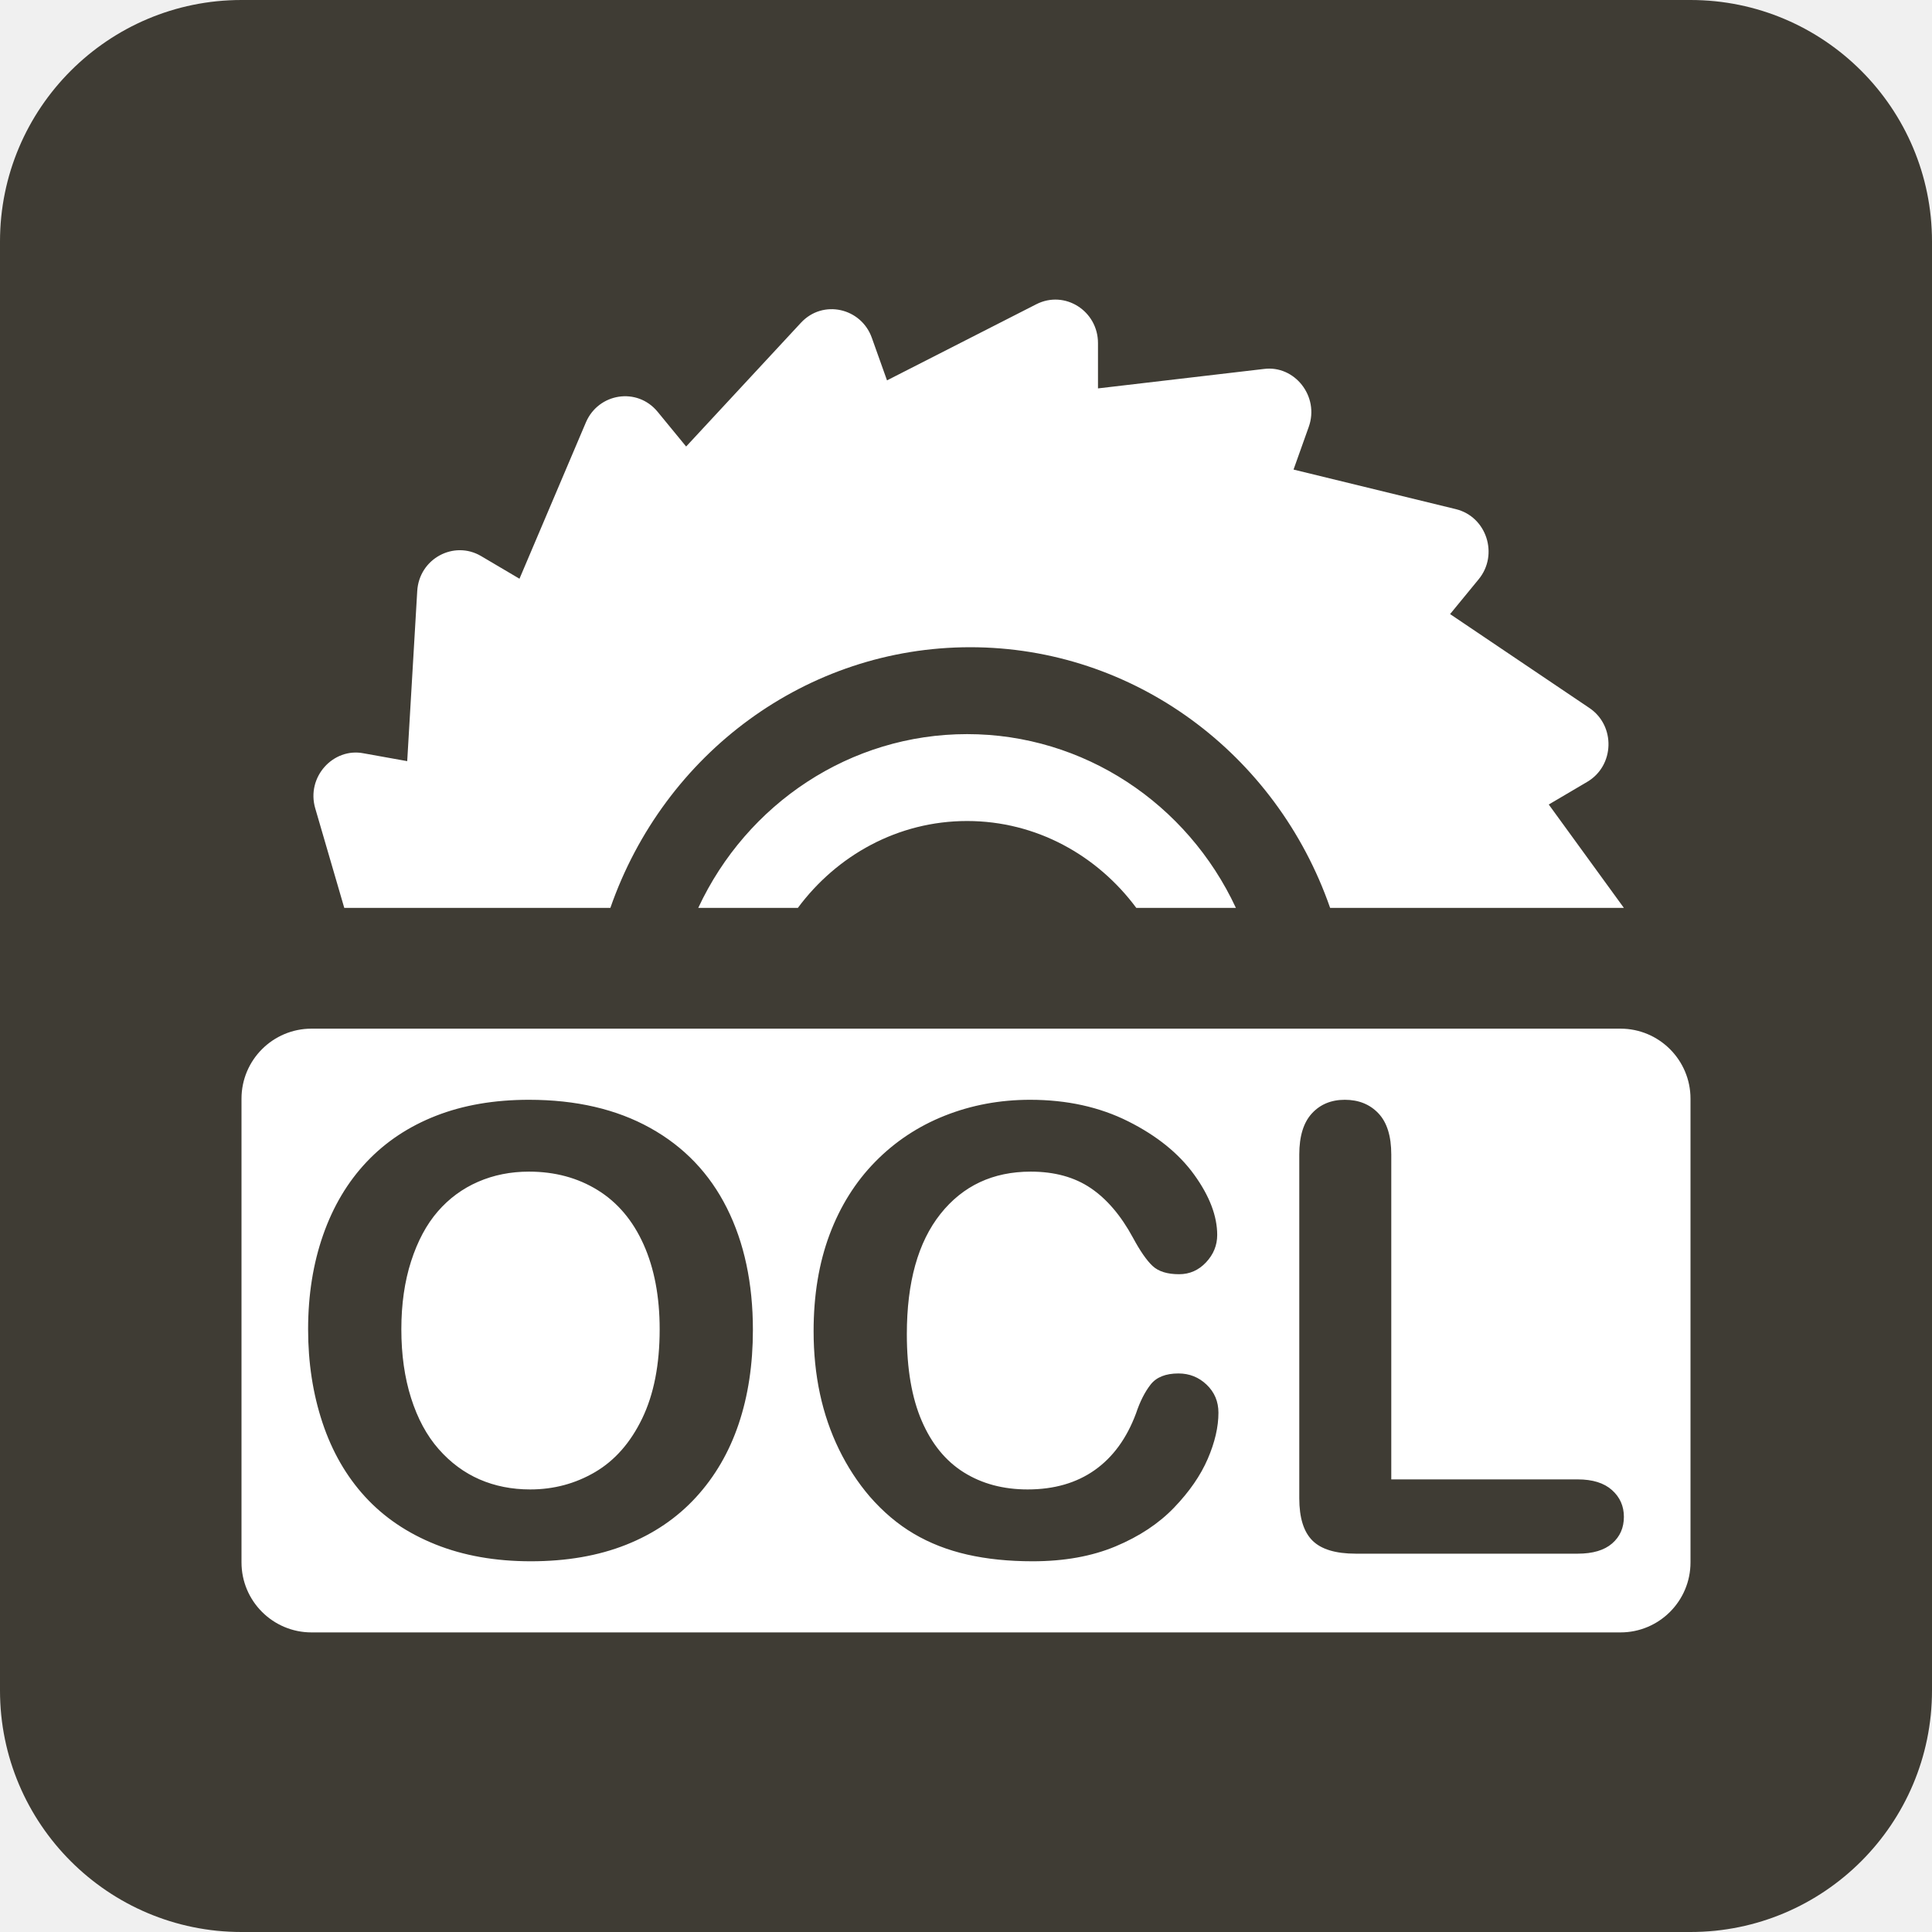
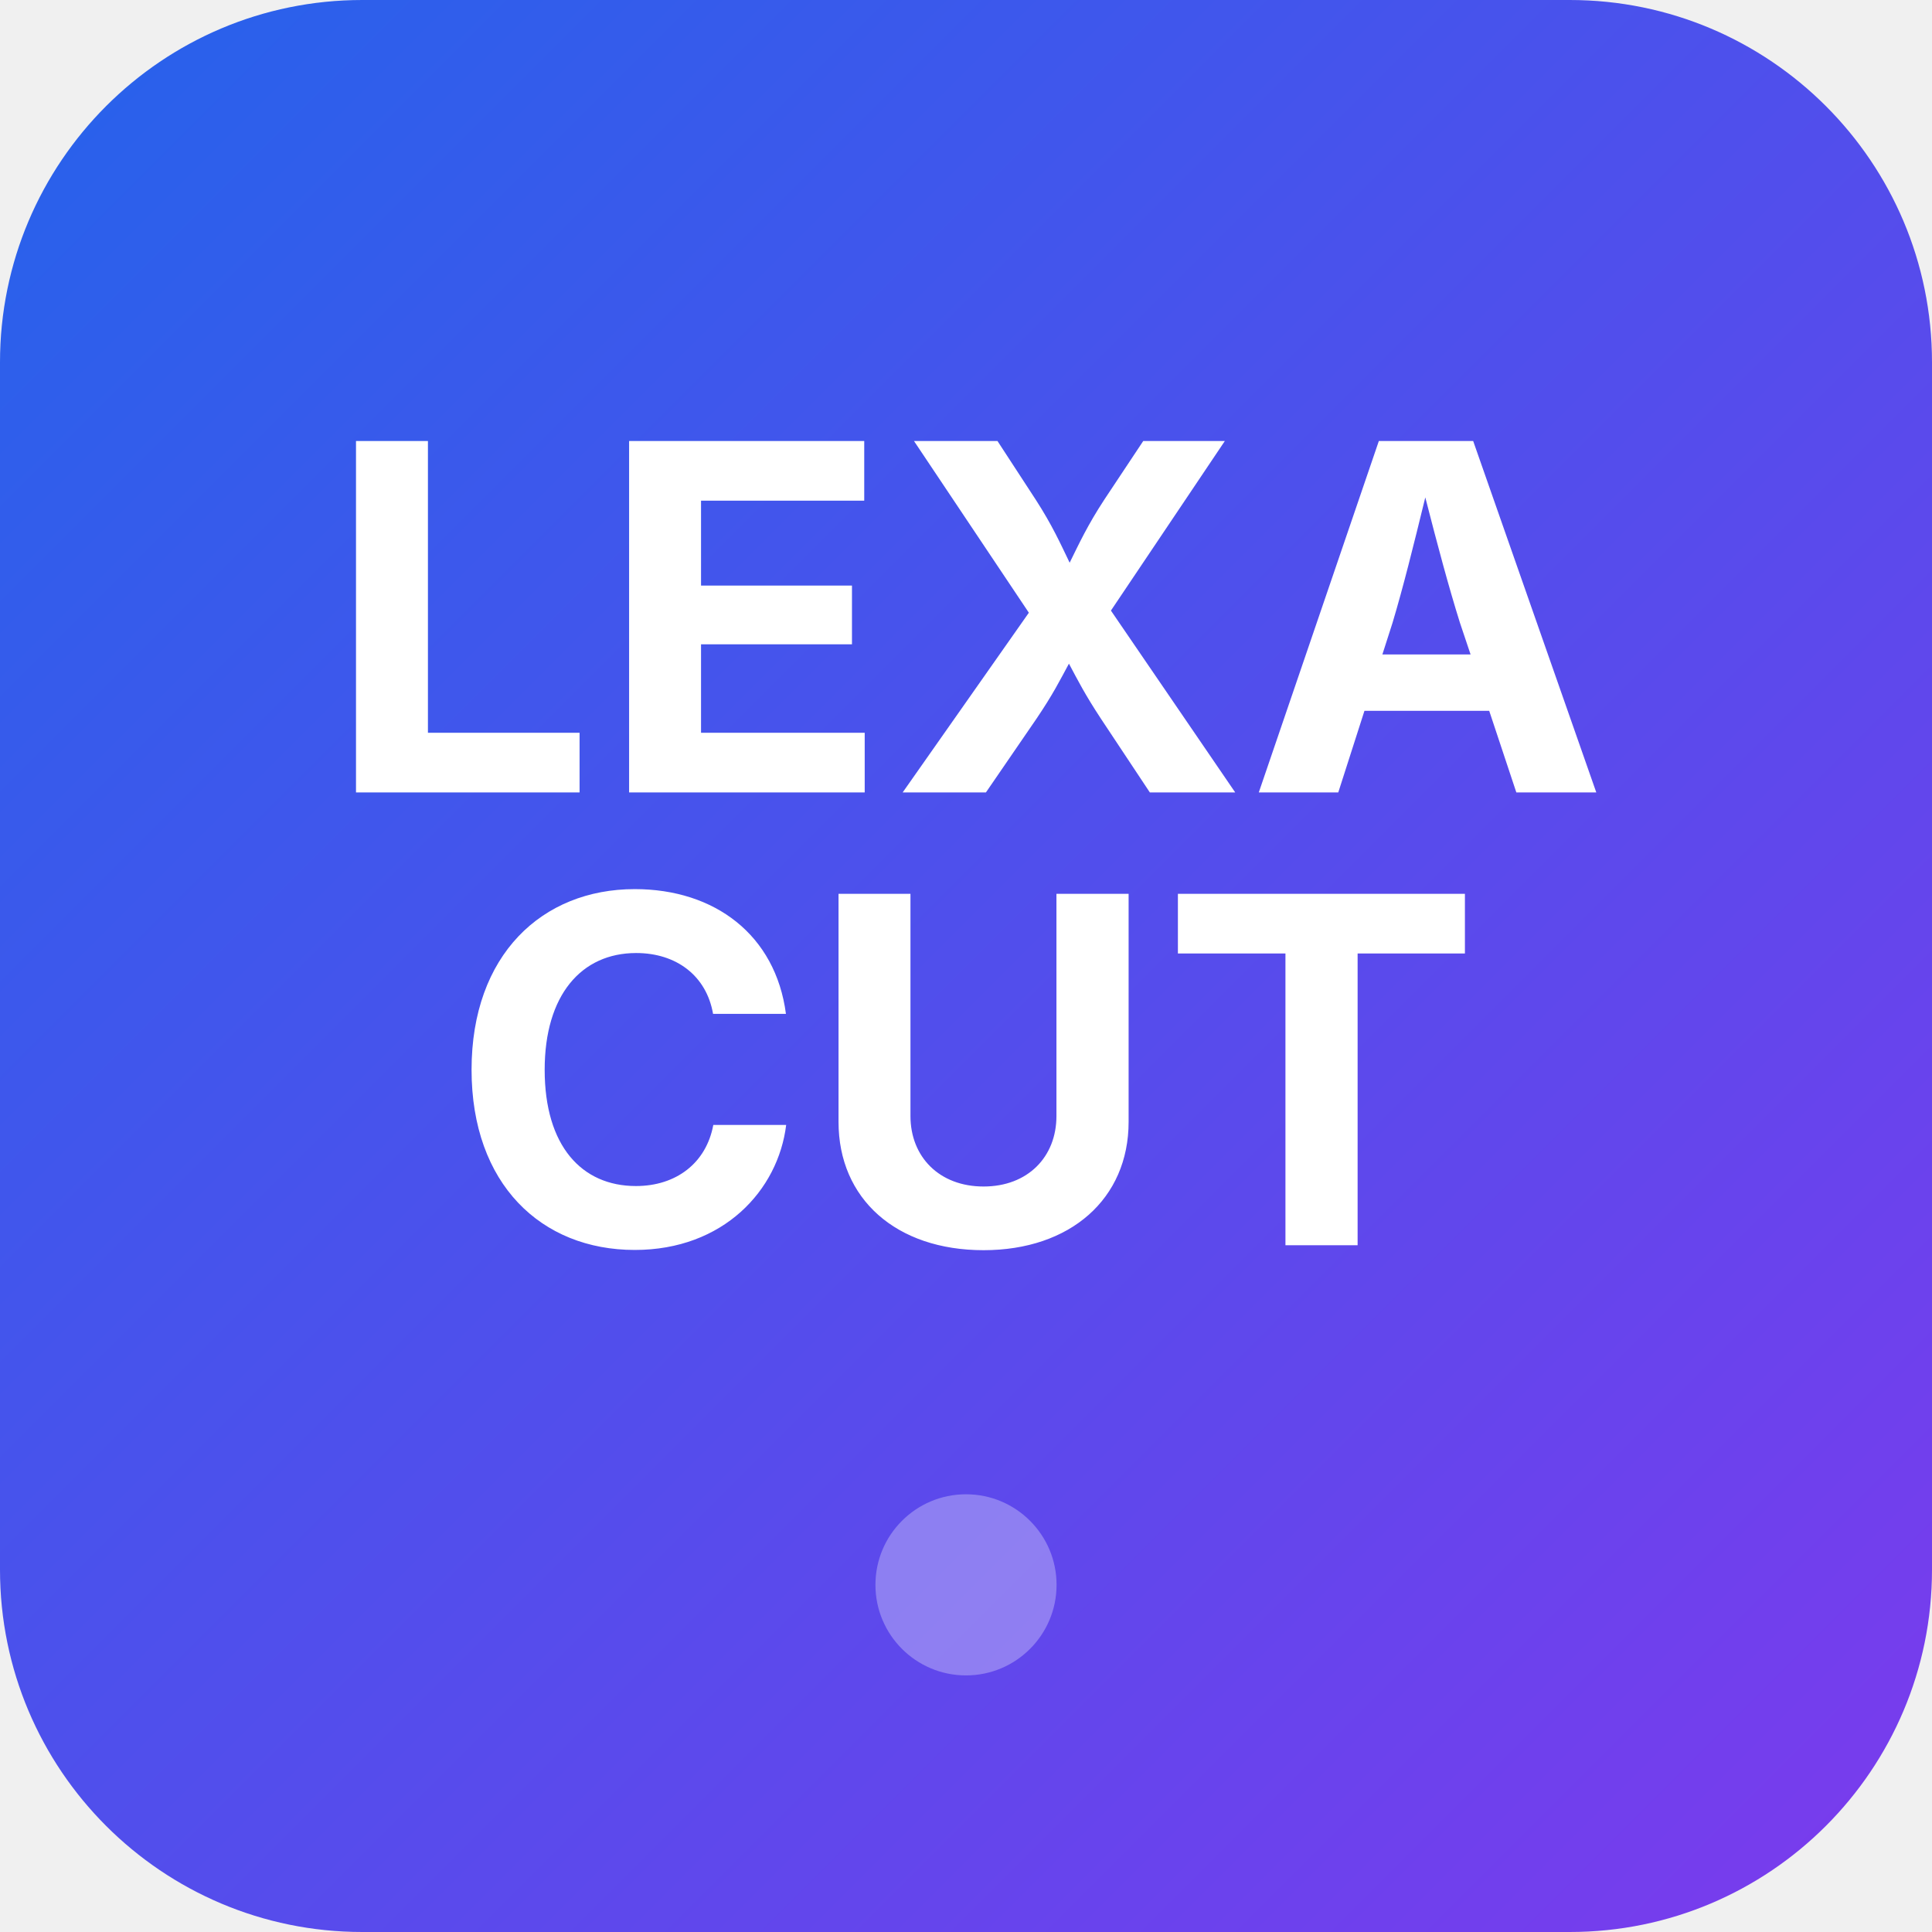
- <svg xmlns="http://www.w3.org/2000/svg" width="100%" height="100%" viewBox="0 0 512 512" version="1.1" xml:space="preserve" style="fill-rule:evenodd;clip-rule:evenodd;stroke-linejoin:round;stroke-miterlimit:1.414;">
-   <path d="M512,64c0,-35.323 -28.677,-64 -64,-64l-384,0c-35.323,0 -64,28.677 -64,64l0,384c0,35.323 28.677,64 64,64l384,0c35.323,0 64,-28.677 64,-64l0,-384Z" style="fill:#3f3c34;" />
-   <g>
-     <path d="M211.44,240.605l-26.398,0c12.892,-27.679 40.335,-46.056 71.244,-46.056c30.909,0 58.352,18.377 71.244,46.056l-26.397,0c-10.31,-13.896 -26.489,-23.028 -44.847,-23.028c-18.357,0 -34.537,9.132 -44.846,23.028Zm-127.89,-26.357l7.686,26.357l70.516,0c14.263,-41.002 52.094,-69.084 95.374,-69.084c43.279,0 81.11,28.082 95.373,69.084l77.849,0l-19.912,-27.402l10.193,-6.004c7.275,-4.28 7.557,-14.882 0.573,-19.577l-36.914,-24.883l7.559,-9.209c5.39,-6.533 2.12,-16.601 -6.016,-18.599l-43.03,-10.491l4.023,-11.289c2.915,-8.122 -3.762,-16.446 -11.89,-15.371l-43.956,5.149l0,-12.009c0,-8.503 -8.769,-14.131 -16.33,-10.3l-39.58,20.183l-4.023,-11.278c-2.812,-7.923 -12.955,-10.288 -18.798,-3.981l-30.414,32.789l-7.559,-9.209c-5.436,-6.614 -15.688,-4.956 -19.008,2.822l-17.598,41.424l-10.193,-6.016c-7.174,-4.221 -16.404,0.671 -16.904,9.288l-2.655,45.067l-11.593,-2.08c-8.001,-1.555 -15.225,6.278 -12.773,14.619Z" style="fill:#ffffff;fill-rule:nonzero;" />
-     <path d="M429.446,272.605c10.24,0.001 18.554,8.314 18.554,18.555l0,122.891c0,10.24 -8.314,18.554 -18.554,18.554l-346.892,0c-10.24,0 -18.554,-8.314 -18.554,-18.554l0,-122.891c0,-10.241 8.314,-18.554 18.554,-18.555l346.892,0Zm-289.267,18.85c12.476,0 23.189,2.488 32.136,7.463c8.947,4.974 15.719,12.047 20.316,21.217c4.596,9.169 6.895,19.939 6.895,32.309c0,9.143 -1.259,17.452 -3.776,24.928c-2.517,7.475 -6.293,13.956 -11.328,19.442c-5.034,5.485 -11.218,9.68 -18.551,12.585c-7.333,2.904 -15.733,4.356 -25.2,4.356c-9.412,0 -17.84,-1.493 -25.282,-4.477c-7.442,-2.985 -13.653,-7.194 -18.633,-12.626c-4.98,-5.432 -8.742,-11.966 -11.287,-19.603c-2.544,-7.637 -3.817,-15.893 -3.817,-24.767c0,-9.089 1.327,-17.425 3.981,-25.008c2.654,-7.583 6.499,-14.037 11.533,-19.361c5.035,-5.325 11.164,-9.399 18.387,-12.222c7.224,-2.824 15.432,-4.236 24.626,-4.236Zm182.72,82.932c0,3.764 -0.944,7.838 -2.832,12.222c-1.888,4.383 -4.857,8.685 -8.906,12.907c-4.05,4.222 -9.221,7.651 -15.514,10.286c-6.293,2.635 -13.626,3.953 -21.999,3.953c-6.348,0 -12.121,-0.592 -17.32,-1.775c-5.198,-1.183 -9.918,-3.025 -14.159,-5.526c-4.241,-2.501 -8.14,-5.795 -11.697,-9.882c-3.174,-3.711 -5.883,-7.866 -8.127,-12.464c-2.243,-4.599 -3.926,-9.506 -5.048,-14.723c-1.122,-5.217 -1.683,-10.756 -1.683,-16.618c0,-9.52 1.409,-18.044 4.228,-25.574c2.818,-7.529 6.854,-13.969 12.107,-19.321c5.254,-5.351 11.41,-9.425 18.469,-12.222c7.06,-2.796 14.584,-4.195 22.574,-4.195c9.74,0 18.414,1.91 26.02,5.728c7.607,3.819 13.435,8.538 17.484,14.158c4.05,5.62 6.075,10.931 6.075,15.933c0,2.743 -0.985,5.163 -2.955,7.261c-1.97,2.097 -4.351,3.146 -7.142,3.146c-3.119,0 -5.458,-0.726 -7.018,-2.178c-1.56,-1.453 -3.297,-3.953 -5.212,-7.503c-3.174,-5.862 -6.909,-10.245 -11.205,-13.15c-4.296,-2.904 -9.59,-4.356 -15.883,-4.356c-10.015,0 -17.991,3.738 -23.928,11.214c-5.937,7.475 -8.906,18.097 -8.906,31.865c0,9.197 1.313,16.847 3.94,22.952c2.627,6.104 6.348,10.662 11.163,13.674c4.816,3.011 10.453,4.517 16.91,4.517c7.004,0 12.928,-1.707 17.771,-5.123c4.843,-3.415 8.496,-8.43 10.958,-15.045c1.04,-3.119 2.326,-5.66 3.858,-7.623c1.533,-1.964 3.995,-2.945 7.388,-2.945c2.9,0 5.39,0.995 7.47,2.985c2.079,1.99 3.119,4.464 3.119,7.422Zm45.803,17.667l0,-86.078c0,-4.894 -1.135,-8.537 -3.406,-10.931c-2.271,-2.393 -5.24,-3.59 -8.907,-3.59c-3.611,0 -6.525,1.211 -8.742,3.631c-2.216,2.42 -3.324,6.05 -3.324,10.89l0,91.08c0,5.163 1.163,8.901 3.489,11.213c2.325,2.313 6.142,3.469 11.45,3.469l58.855,0c3.996,0 7.032,-0.901 9.111,-2.702c2.08,-1.802 3.12,-4.155 3.12,-7.059c0,-2.851 -1.054,-5.217 -3.161,-7.099c-2.106,-1.883 -5.129,-2.824 -9.07,-2.824l-49.415,0Zm-193.884,-39.772c0,-8.658 -1.422,-16.161 -4.268,-22.507c-2.846,-6.346 -6.909,-11.146 -12.19,-14.4c-5.28,-3.254 -11.341,-4.881 -18.181,-4.881c-4.871,0 -9.372,0.901 -13.503,2.703c-4.132,1.801 -7.689,4.423 -10.671,7.865c-2.983,3.442 -5.336,7.839 -7.06,13.19c-1.723,5.351 -2.585,11.362 -2.585,18.03c0,6.723 0.862,12.8 2.585,18.232c1.724,5.432 4.159,9.937 7.306,13.513c3.147,3.577 6.758,6.252 10.835,8.027c4.077,1.775 8.551,2.662 13.421,2.662c6.238,0 11.971,-1.533 17.197,-4.598c5.226,-3.066 9.385,-7.798 12.477,-14.199c3.091,-6.4 4.637,-14.279 4.637,-23.637Z" style="fill:#ffffff;" />
+ <svg xmlns="http://www.w3.org/2000/svg" width="512" height="512" viewBox="0 0 512 512">
+   <defs>
+     <linearGradient id="grad" x1="0%" y1="0%" x2="100%" y2="100%">
+       <stop offset="0%" style="stop-color:#2563eb;stop-opacity:1" />
+       <stop offset="100%" style="stop-color:#7c3aed;stop-opacity:1" />
+     </linearGradient>
+   </defs>
+   <rect width="512" height="512" rx="96" fill="url(#grad)" />
+   <g fill="#FFFFFF" font-family="Inter, sans-serif" font-weight="700" text-anchor="middle">
+     <text x="256" y="210" font-size="128">LEXA</text>
+     <text x="256" y="330" font-size="128">CUT</text>
  </g>
+   <circle cx="256" cy="420" r="24" fill="#FFFFFF" opacity="0.3" />
</svg>
